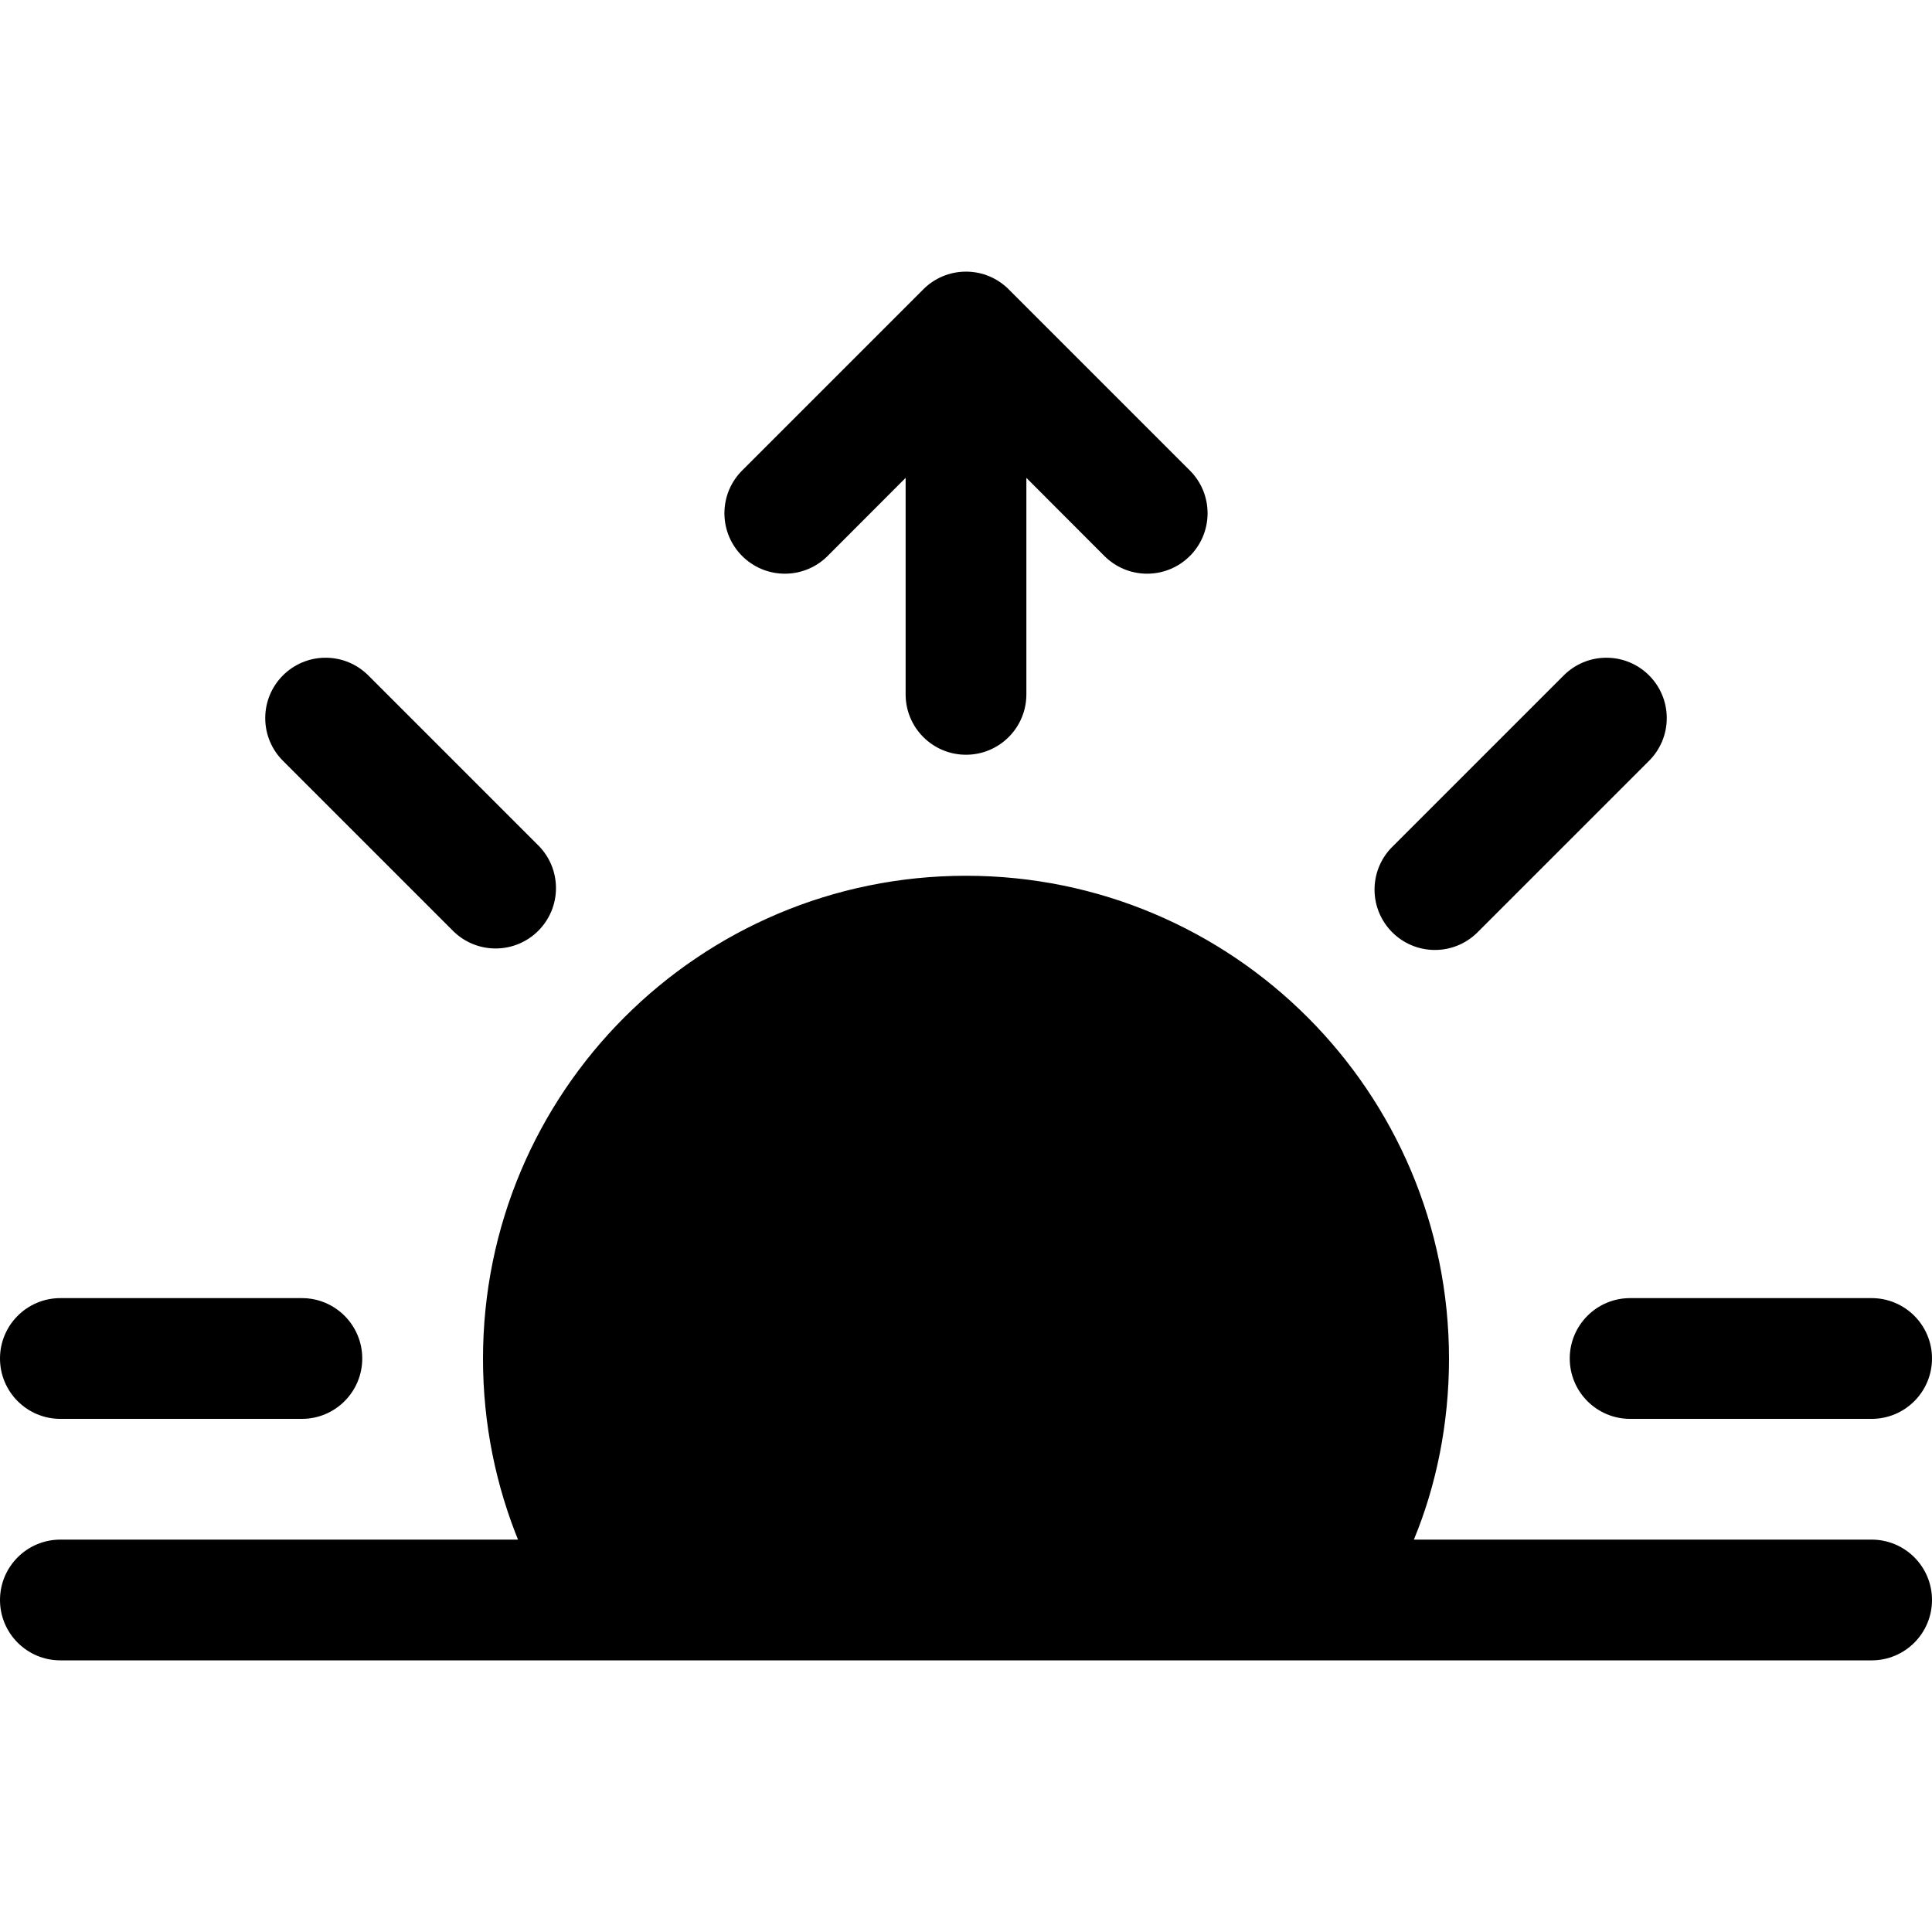
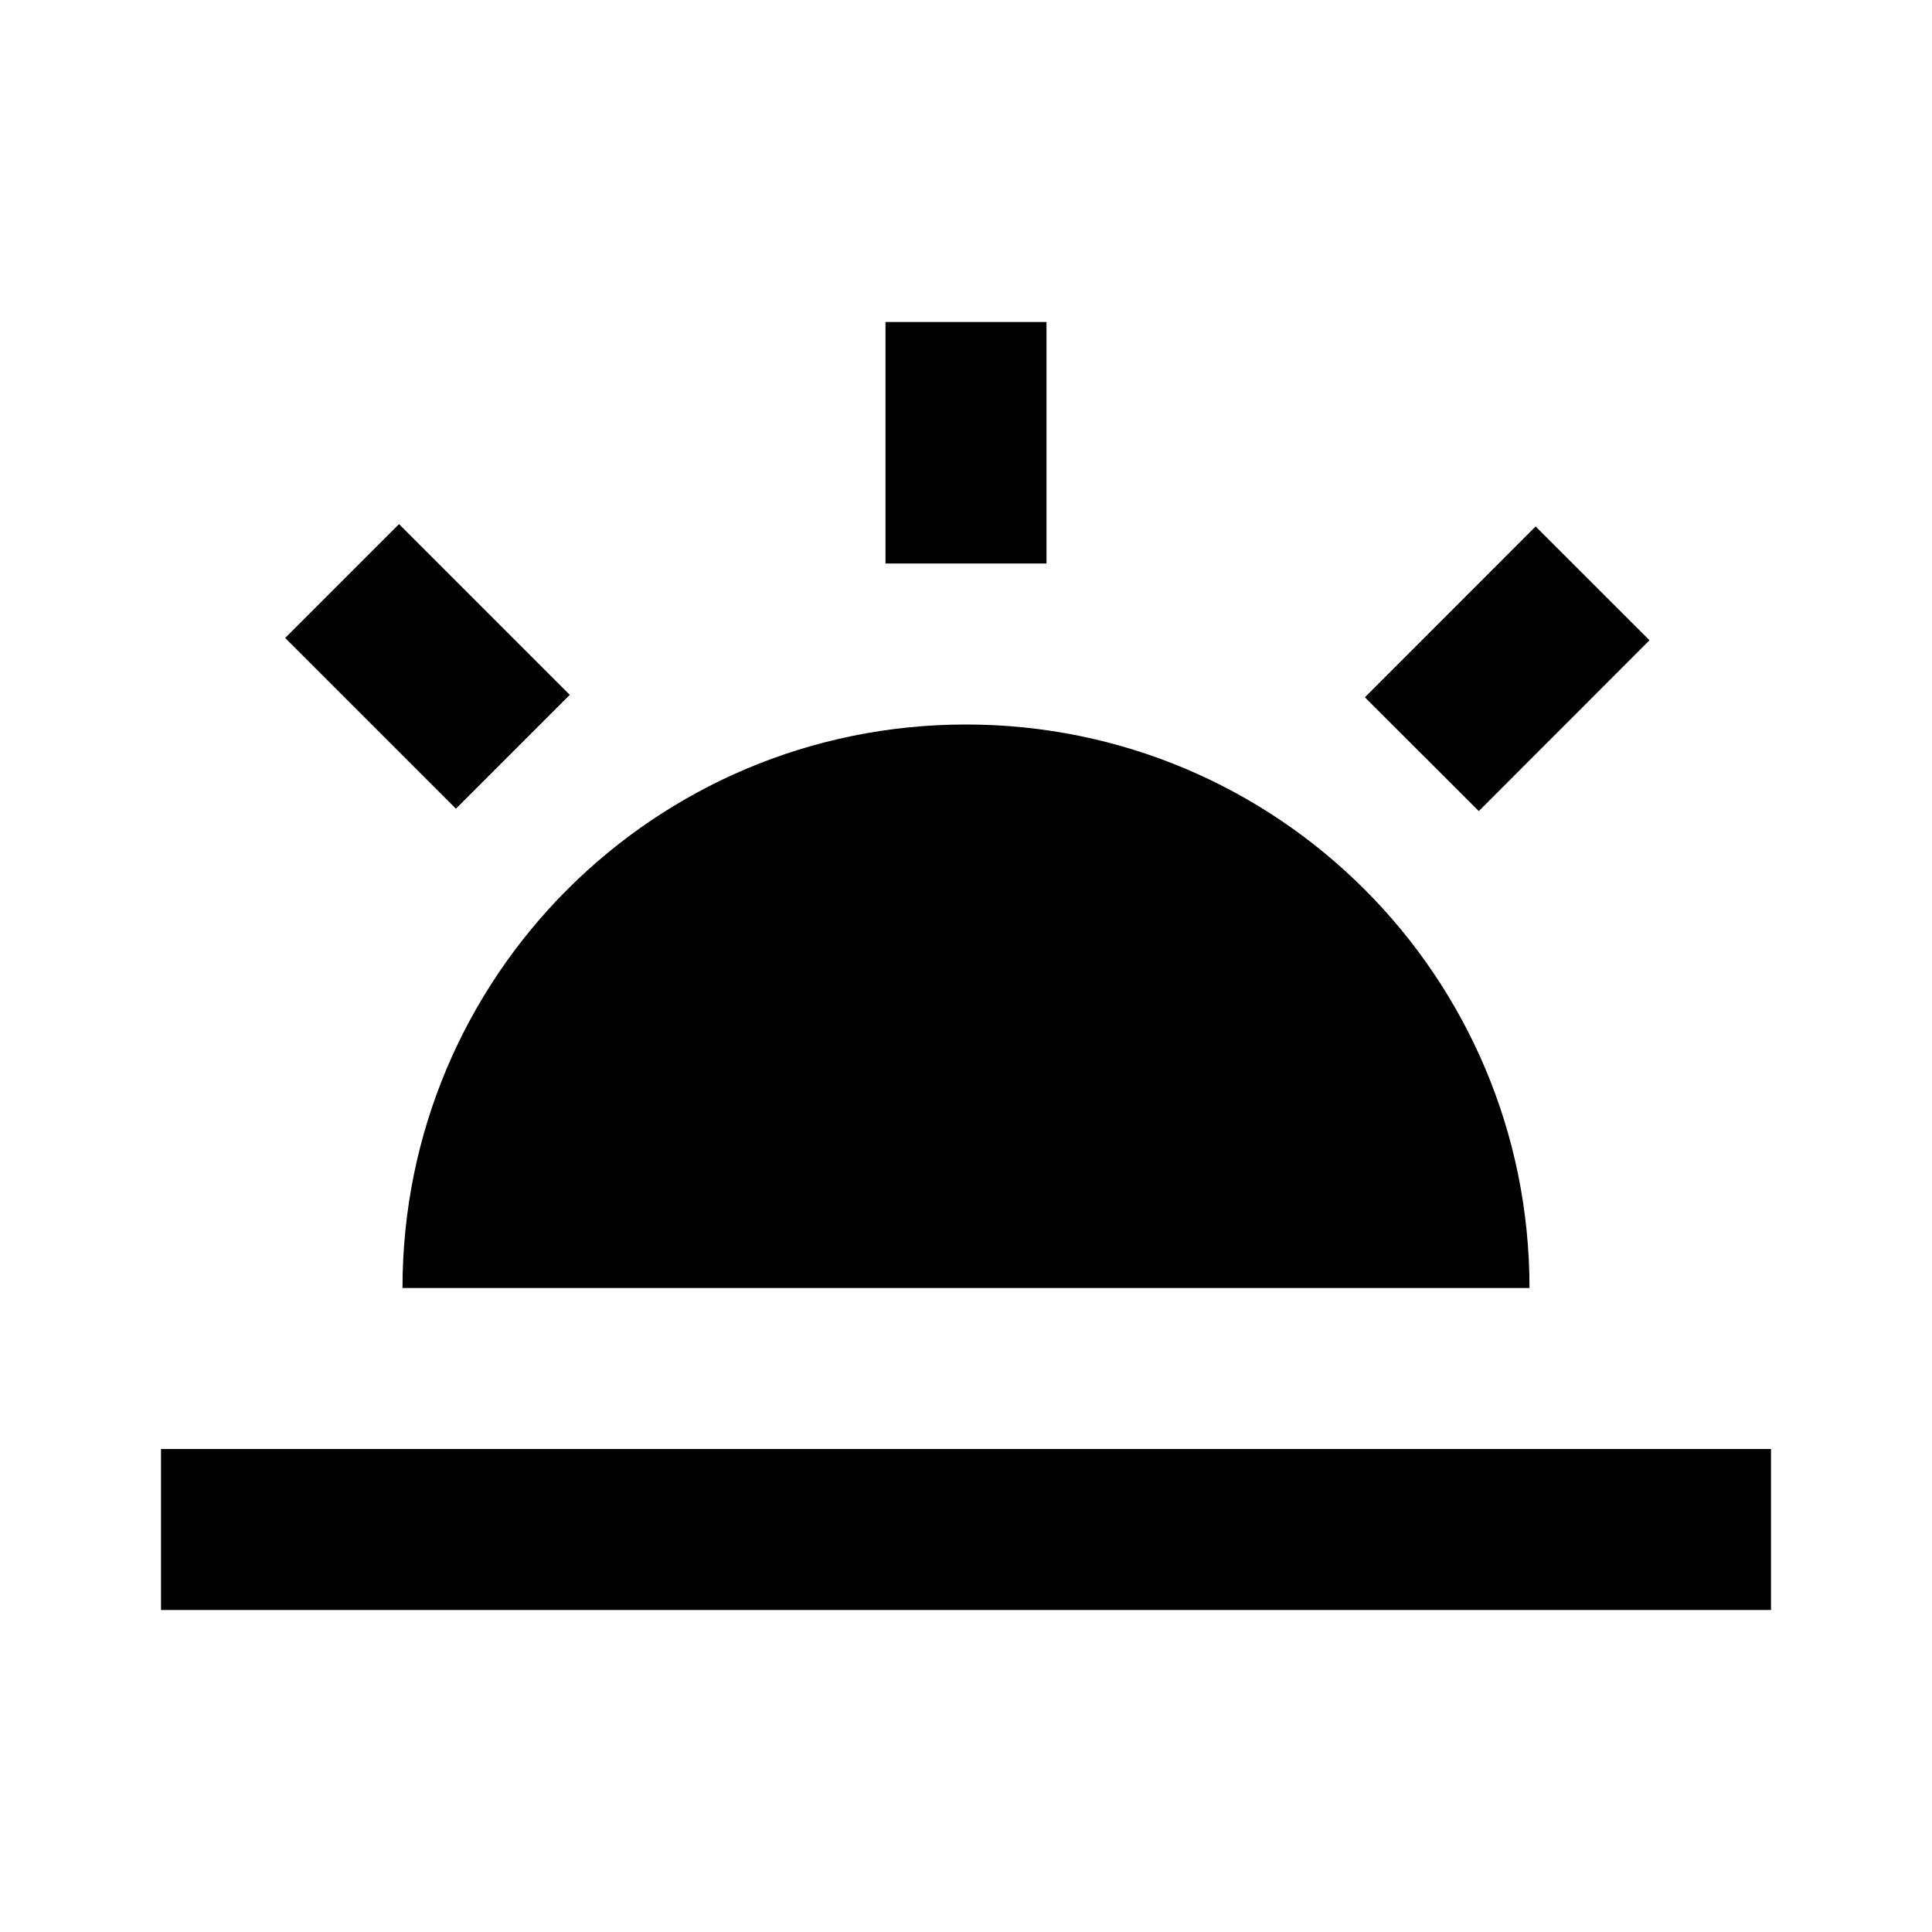
<svg xmlns="http://www.w3.org/2000/svg" version="1.1" width="1024" height="1024" viewBox="0 0 1024 1024">
  <g id="icomoon-ignore">
</g>
-   <path fill="#000" d="M489.344 153.373c5.794-5.808 13.805-9.401 22.656-9.401s16.862 3.593 22.655 9.401l96.001 96.001c5.798 5.798 9.384 13.808 9.384 22.656 0 17.695-14.345 32.040-32.040 32.040-8.848 0-16.858-3.586-22.656-9.384v0l-41.344-41.408v114.752c0 17.673-14.327 32-32 32s-32-14.327-32-32v0-114.752l-41.344 41.408c-5.798 5.798-13.808 9.384-22.656 9.384-17.695 0-32.040-14.345-32.040-32.040 0-8.848 3.586-16.858 9.384-22.656v0l96-96zM149.952 357.981c5.791-5.789 13.789-9.369 22.624-9.369s16.833 3.58 22.624 9.369l90.496 90.496c5.558 5.749 8.983 13.59 8.983 22.231 0 17.673-14.327 32-32 32-8.641 0-16.482-3.425-22.24-8.991l-90.487-90.487c-5.789-5.791-9.369-13.789-9.369-22.624s3.58-16.833 9.369-22.624v0zM874.048 357.981c5.789 5.791 9.369 13.789 9.369 22.624s-3.58 16.833-9.369 22.624l-90.496 90.496c-5.827 6.027-13.985 9.769-23.017 9.769-17.673 0-32-14.327-32-32 0-9.032 3.742-17.19 9.76-23.009l90.505-90.505c5.791-5.789 13.789-9.369 22.624-9.369s16.833 3.58 22.624 9.369v0zM749.376 816.029c11.782-28.366 18.624-61.312 18.624-95.857 0-141.385-114.615-256-256-256s-256 114.615-256 256c0 34.545 6.842 67.492 19.246 97.559l-0.622-1.702h-242.624c-17.673 0-32 14.327-32 32s14.327 32 32 32v0h960c17.673 0 32-14.327 32-32s-14.327-32-32-32v0h-242.56zM0 720.029c0-17.673 14.327-32 32-32v0h128c17.673 0 32 14.327 32 32s-14.327 32-32 32v0h-128c-17.673 0-32-14.327-32-32v0zM832 720.029c0-17.673 14.327-32 32-32v0h128c17.673 0 32 14.327 32 32s-14.327 32-32 32v0h-128c-17.673 0-32-14.327-32-32v0z" />
+   <path fill="#000" d="M723.423 369.579l90.483-90.547 60.365 60.322-90.483 90.547-60.365-60.322z" />
+   <path fill="#000" d="M85.334 768h853.333v85.333h-853.333v-85.333z" />
+   <path fill="#000" d="M469.334 170.667h85.333v128h-85.333v-128z" />
+   <path fill="#000" d="M151.149 338.126l60.339-60.339 90.509 90.509-60.339 60.339-90.509-90.509z" />
+   <path fill="#000" d="M213.334 682.667h597.333c0-165.12-133.547-298.667-298.667-298.667s-298.667 133.547-298.667 298.667z" />
</svg>
